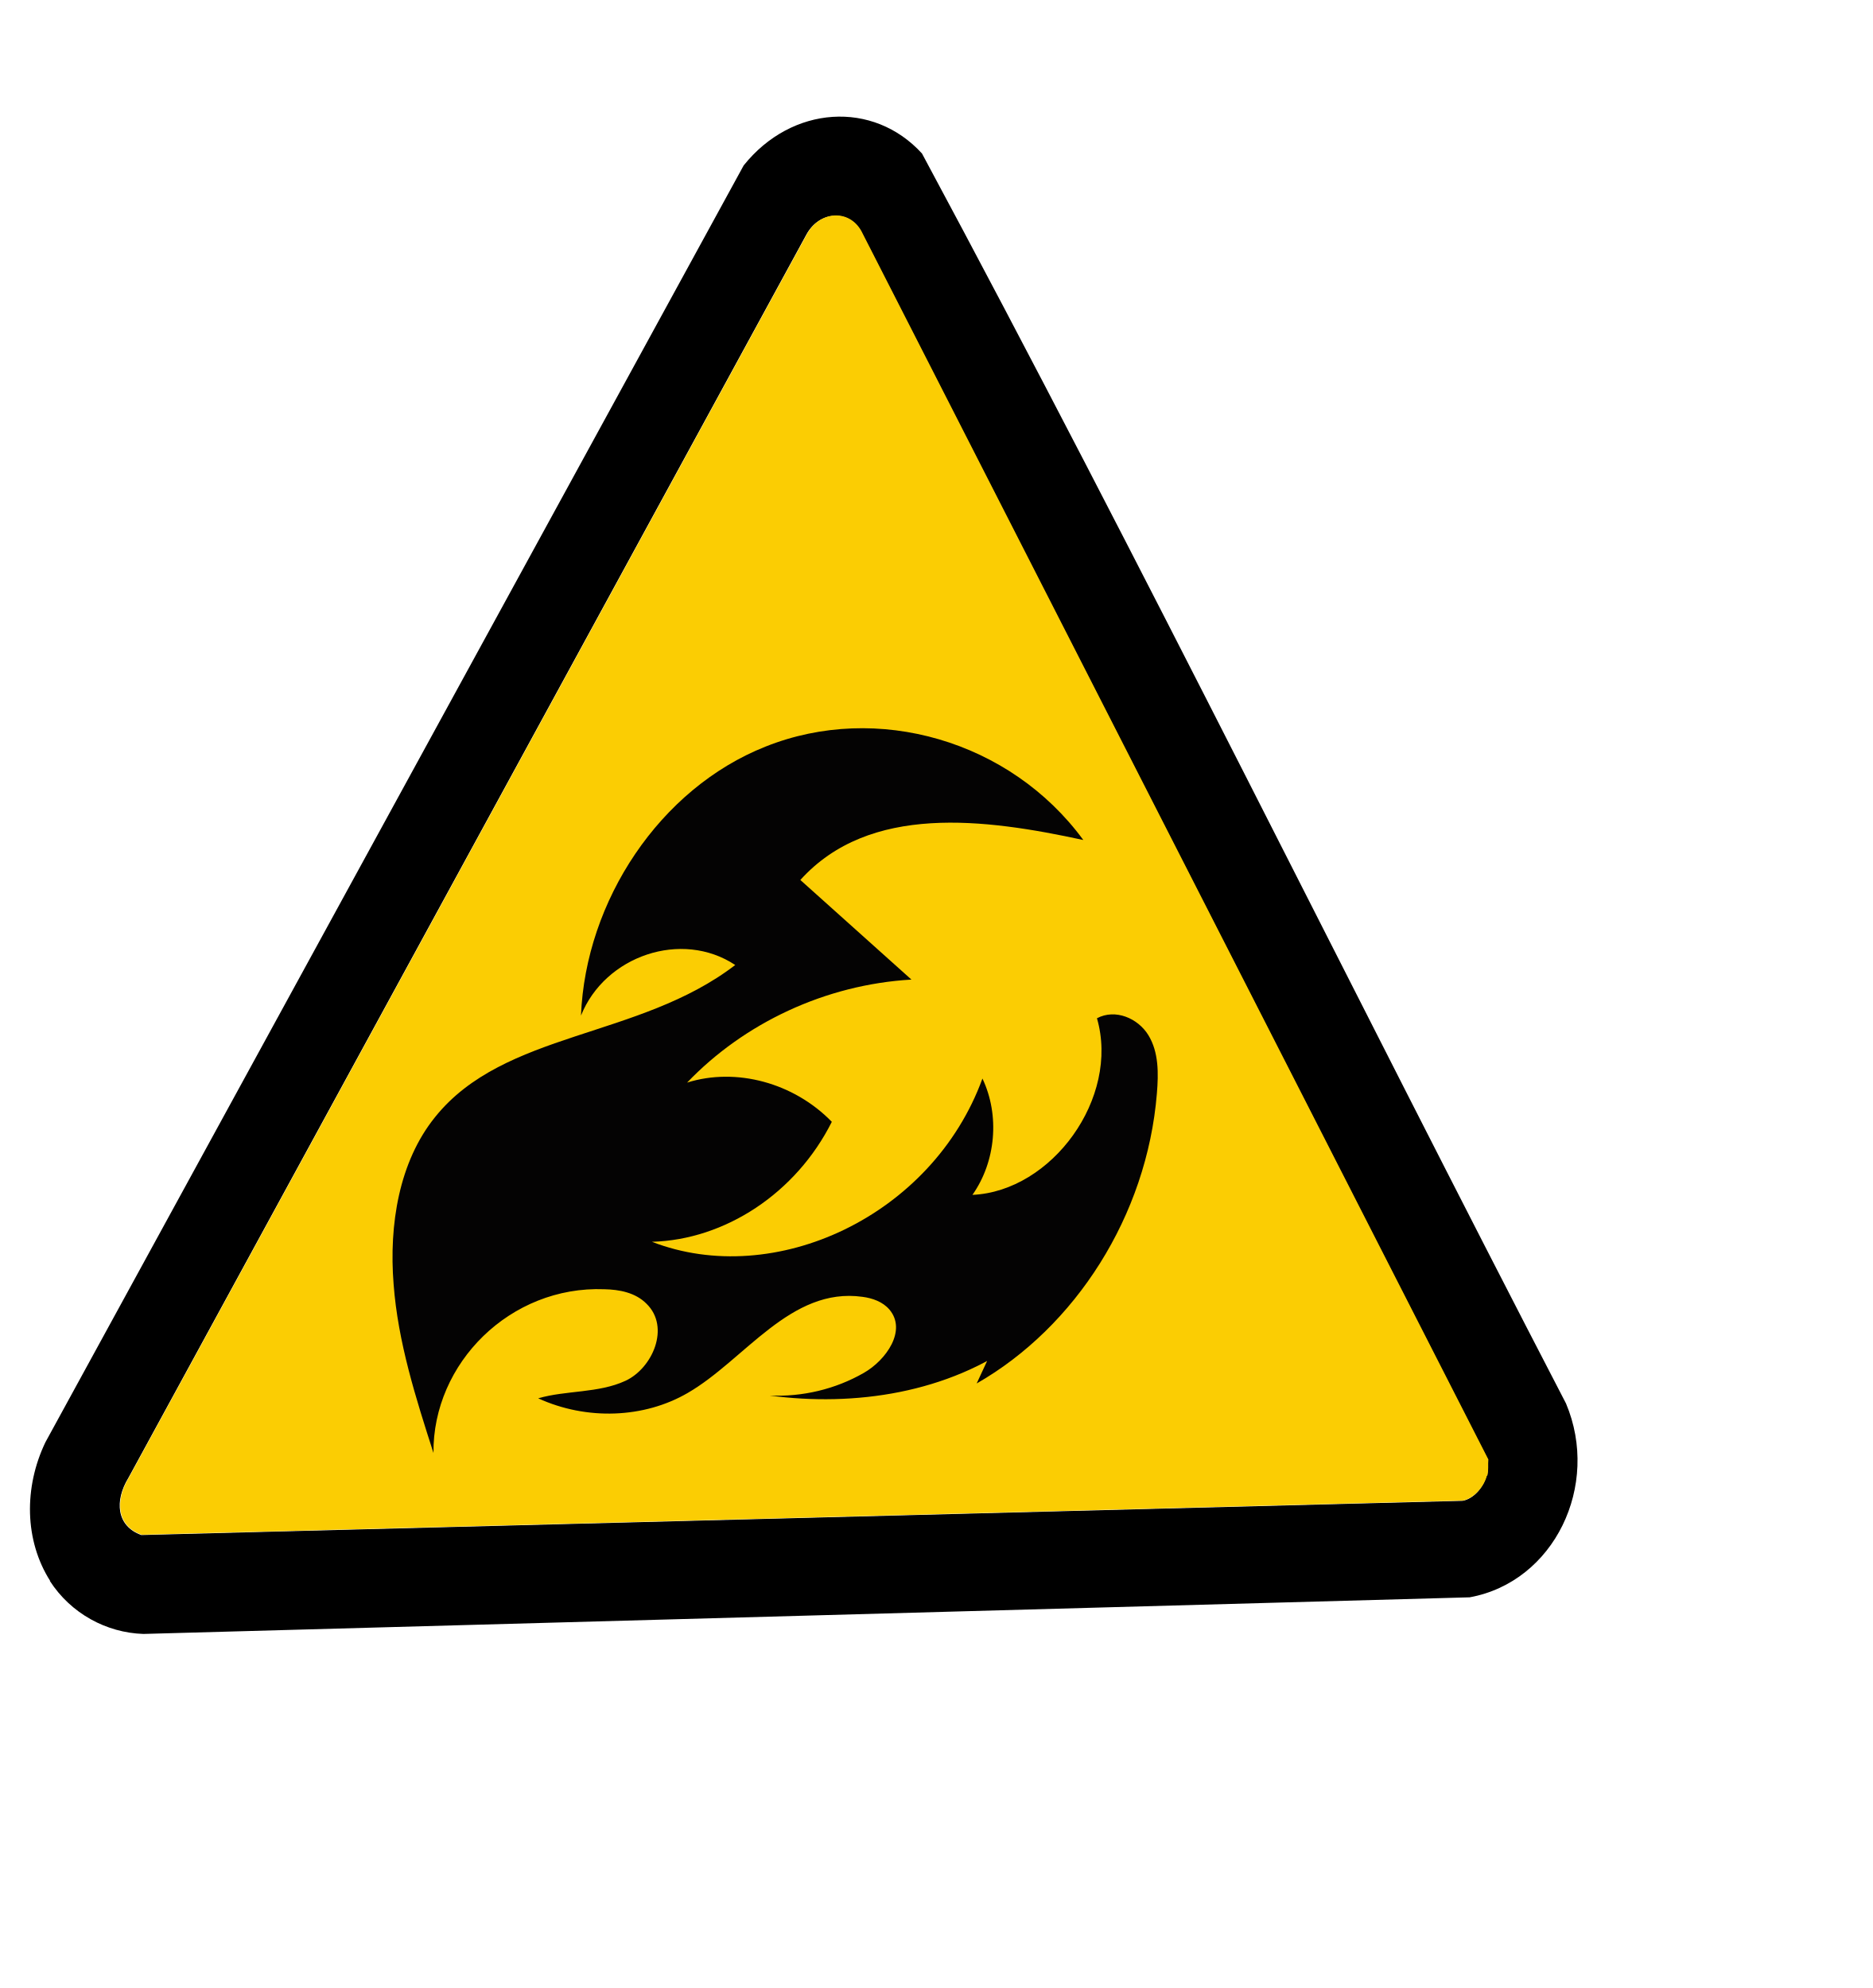
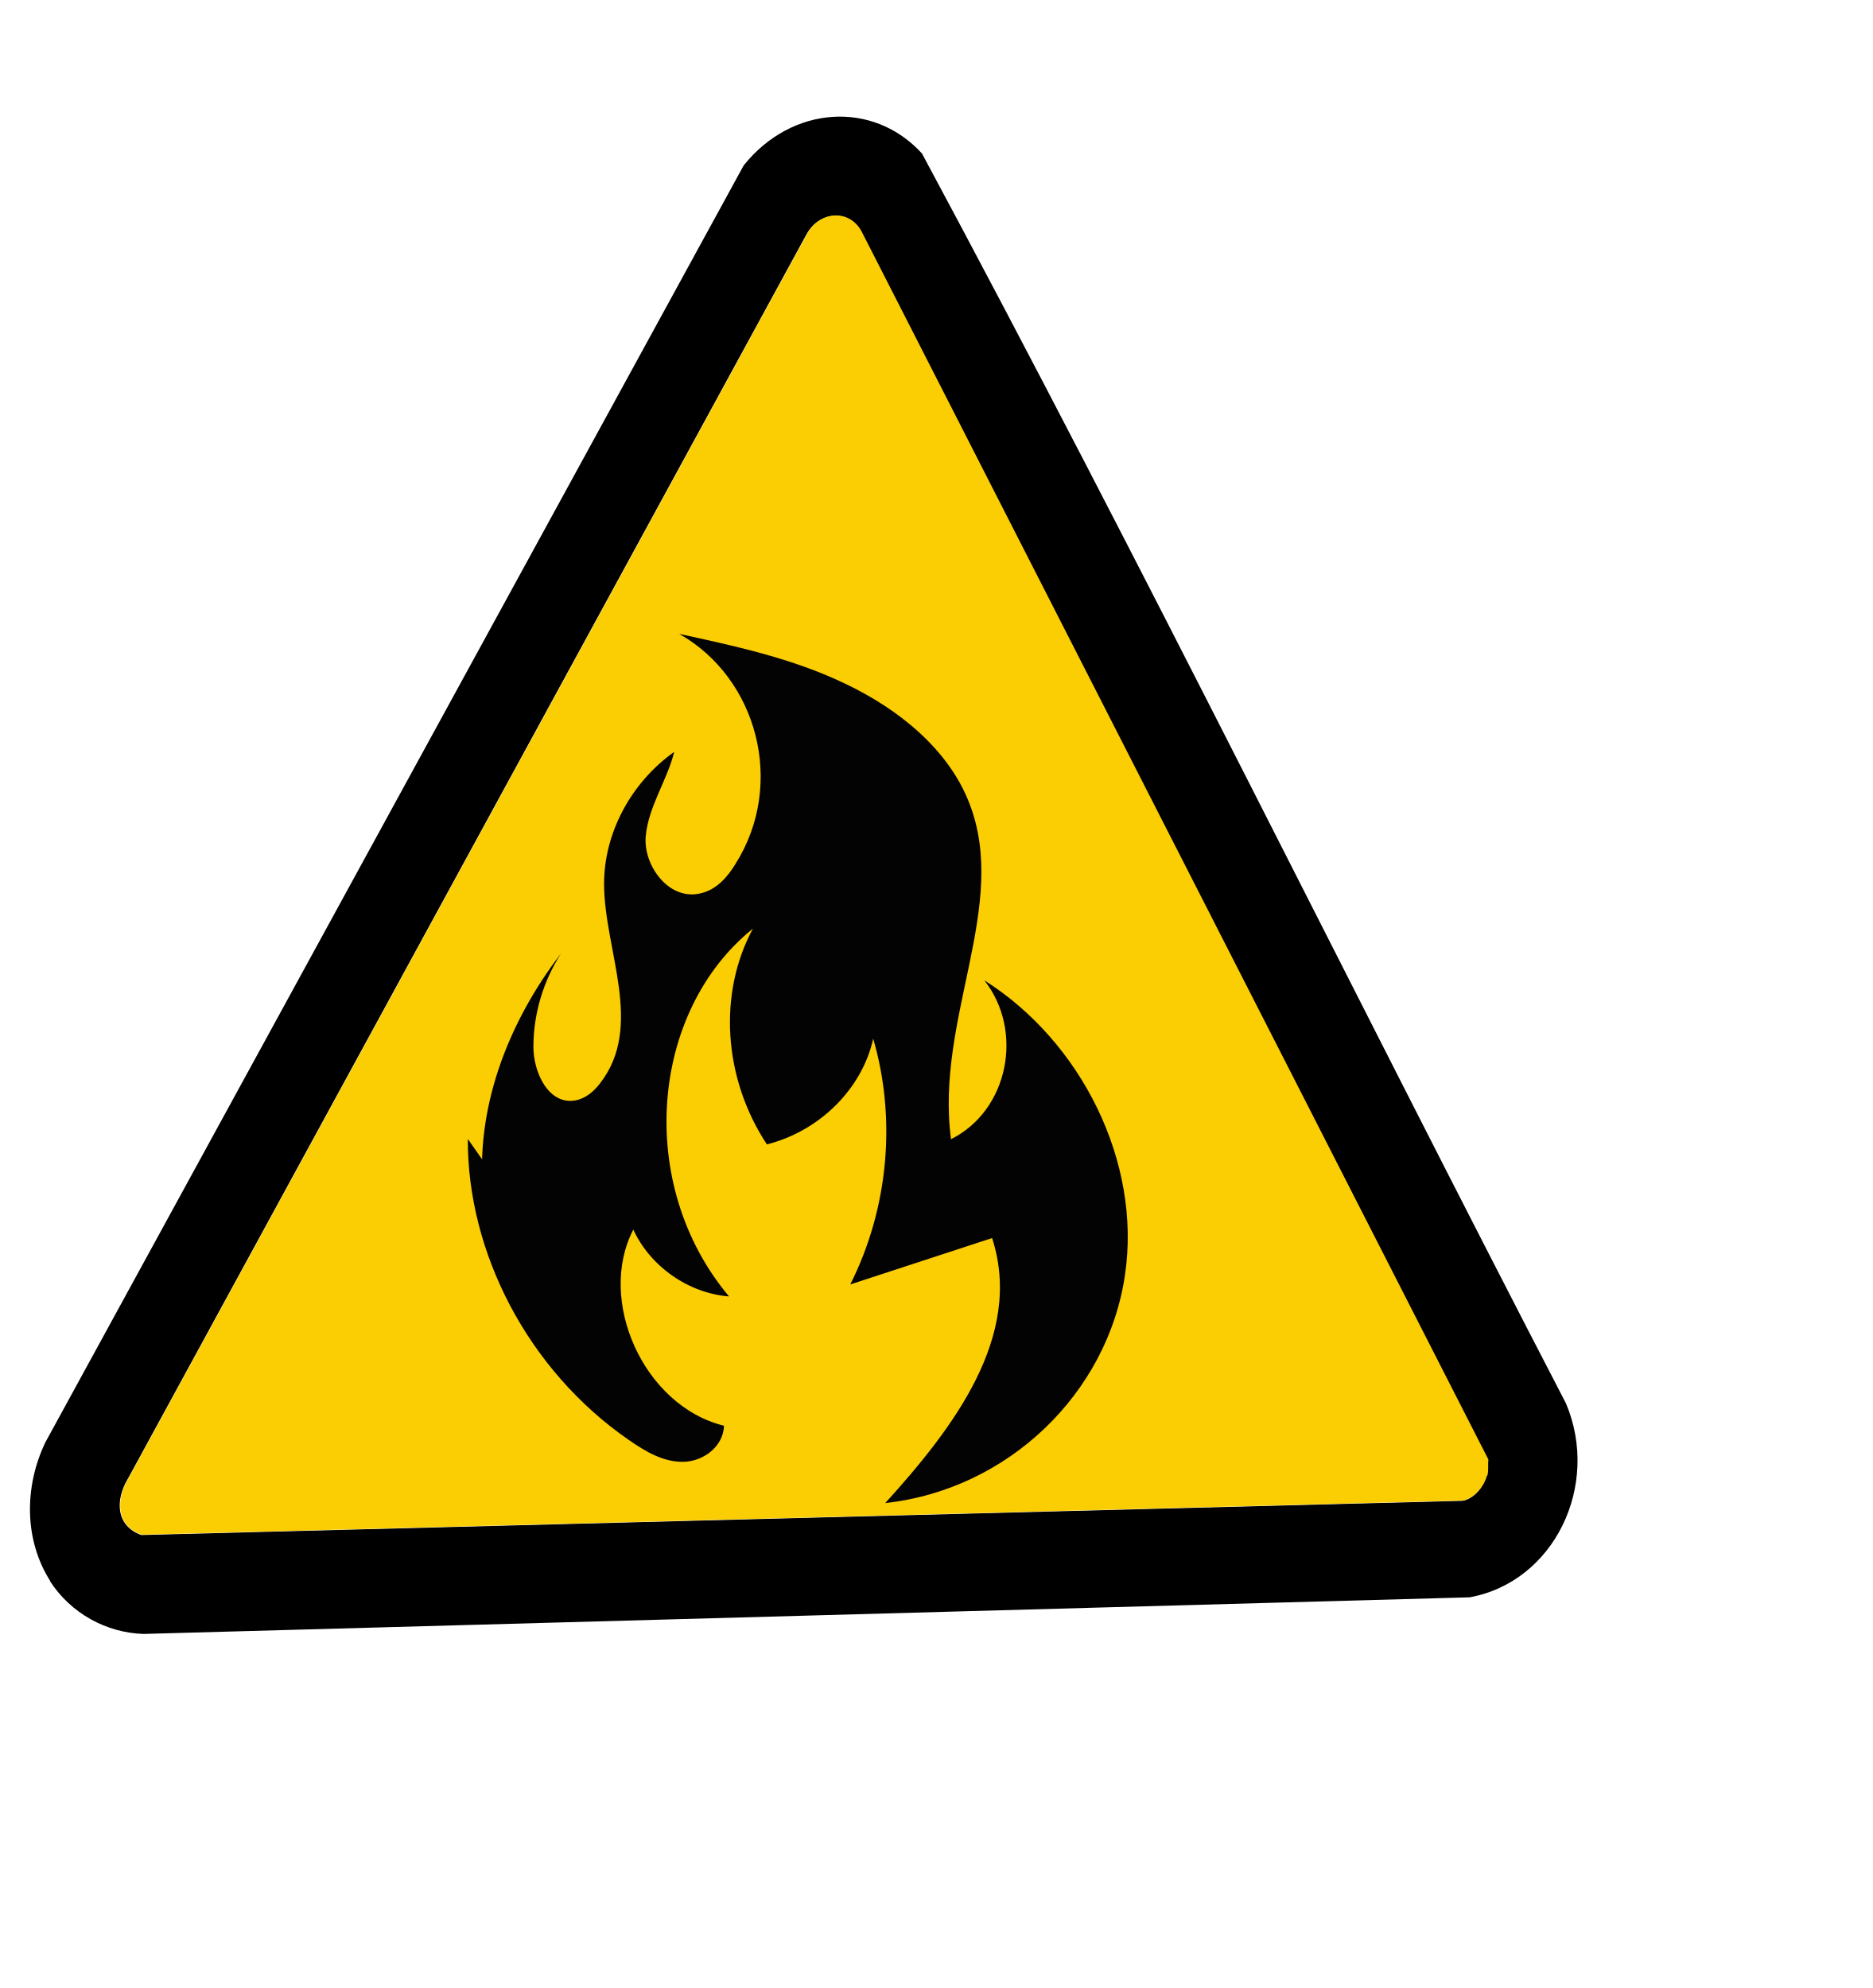
<svg xmlns="http://www.w3.org/2000/svg" width="614" height="652" viewBox="-36 -81 614 652" fill="none">
  <g transform="rotate(-75 271 245)">
    <path d="M9.868 14.168C20.494 2.6 37.233 -2.132 53.389 0.891L517.129 113.676C540.273 123.798 548.86 149.168 536.052 169.149C424.41 274.179 308.111 375.66 194.724 479.244C171.726 497.121 137.229 490.68 125.148 465.179L0.989 48.213C-1.776 36.383 1.28 23.501 9.868 14.036V14.168ZM165.176 460.315C166.631 460.315 168.669 459.526 170.27 459.263L506.213 156.398C512.18 150.614 509.124 141.544 500.682 139.441L49.168 30.205C40.726 27.707 32.866 30.467 32.138 39.143L155.133 454.794C156.734 458.08 161.1 460.183 165.03 460.183L165.176 460.315Z" fill="black" />
    <path d="M165.172 460.314C161.387 460.314 157.021 458.211 155.274 454.925L32.28 39.275C32.862 30.599 40.867 27.838 49.31 30.336L500.823 139.572C509.265 141.675 512.322 150.746 506.354 156.529L170.412 459.394C168.811 459.657 166.919 460.446 165.317 460.446L165.172 460.314Z" fill="#FBCD03" />
-     <path d="M256.725 309.276C229.507 326.233 192.39 320.187 168.373 300.863C145.521 282.591 133.294 254.198 129.655 226.33C131.984 236.846 137.224 246.574 144.793 254.198C150.761 260.245 161.969 264.32 167.063 256.958C168.955 254.198 169.247 250.649 168.81 247.363C165.899 223.701 138.825 215.42 123.542 200.171C111.752 188.472 106.221 170.463 109.132 153.243C114.081 161.393 115.828 171.909 122.087 179.402C128.345 186.895 142.901 189.129 148.287 179.533C150.907 175.064 150.47 169.674 149.305 164.942C142.464 134.84 111.315 116.831 82.932 124.718C98.652 114.596 114.954 104.08 133.003 97.77C151.489 91.198 172.303 89.094 189.479 96.719C222.665 111.31 231.544 154.689 263.13 178.876C269.825 158.895 254.979 136.811 234.019 134.314C270.699 126.032 312.619 139.966 334.889 169.937C358.469 201.486 357.595 246.968 332.269 278.517C330.668 245.522 325.719 207.664 295.589 192.284L273.464 235.926C264.585 209.11 245.518 186.632 221.792 173.618C230.817 187.815 230.817 207.401 221.647 222.781C196.029 217.523 175.214 198.988 168.373 175.984C163.715 218.837 200.25 262.611 248.138 266.817C237.949 275.493 222.957 278.122 210.439 273.521C218.299 298.366 253.669 312.037 276.958 297.971C281.615 302.967 280.451 310.985 275.939 315.717C271.427 320.45 264.731 322.159 258.181 323.342C218.59 330.571 177.252 317.295 151.052 290.873" fill="#040303" />
+     <path transform="rotate(120 220.7 209.8)" d="M256.725 309.276C229.507 326.233 192.39 320.187 168.373 300.863C145.521 282.591 133.294 254.198 129.655 226.33C131.984 236.846 137.224 246.574 144.793 254.198C150.761 260.245 161.969 264.32 167.063 256.958C168.955 254.198 169.247 250.649 168.81 247.363C165.899 223.701 138.825 215.42 123.542 200.171C111.752 188.472 106.221 170.463 109.132 153.243C114.081 161.393 115.828 171.909 122.087 179.402C128.345 186.895 142.901 189.129 148.287 179.533C150.907 175.064 150.47 169.674 149.305 164.942C142.464 134.84 111.315 116.831 82.932 124.718C98.652 114.596 114.954 104.08 133.003 97.77C151.489 91.198 172.303 89.094 189.479 96.719C222.665 111.31 231.544 154.689 263.13 178.876C269.825 158.895 254.979 136.811 234.019 134.314C270.699 126.032 312.619 139.966 334.889 169.937C358.469 201.486 357.595 246.968 332.269 278.517C330.668 245.522 325.719 207.664 295.589 192.284L273.464 235.926C264.585 209.11 245.518 186.632 221.792 173.618C230.817 187.815 230.817 207.401 221.647 222.781C196.029 217.523 175.214 198.988 168.373 175.984C163.715 218.837 200.25 262.611 248.138 266.817C237.949 275.493 222.957 278.122 210.439 273.521C218.299 298.366 253.669 312.037 276.958 297.971C281.615 302.967 280.451 310.985 275.939 315.717C271.427 320.45 264.731 322.159 258.181 323.342C218.59 330.571 177.252 317.295 151.052 290.873" fill="#040303" />
  </g>
</svg>
